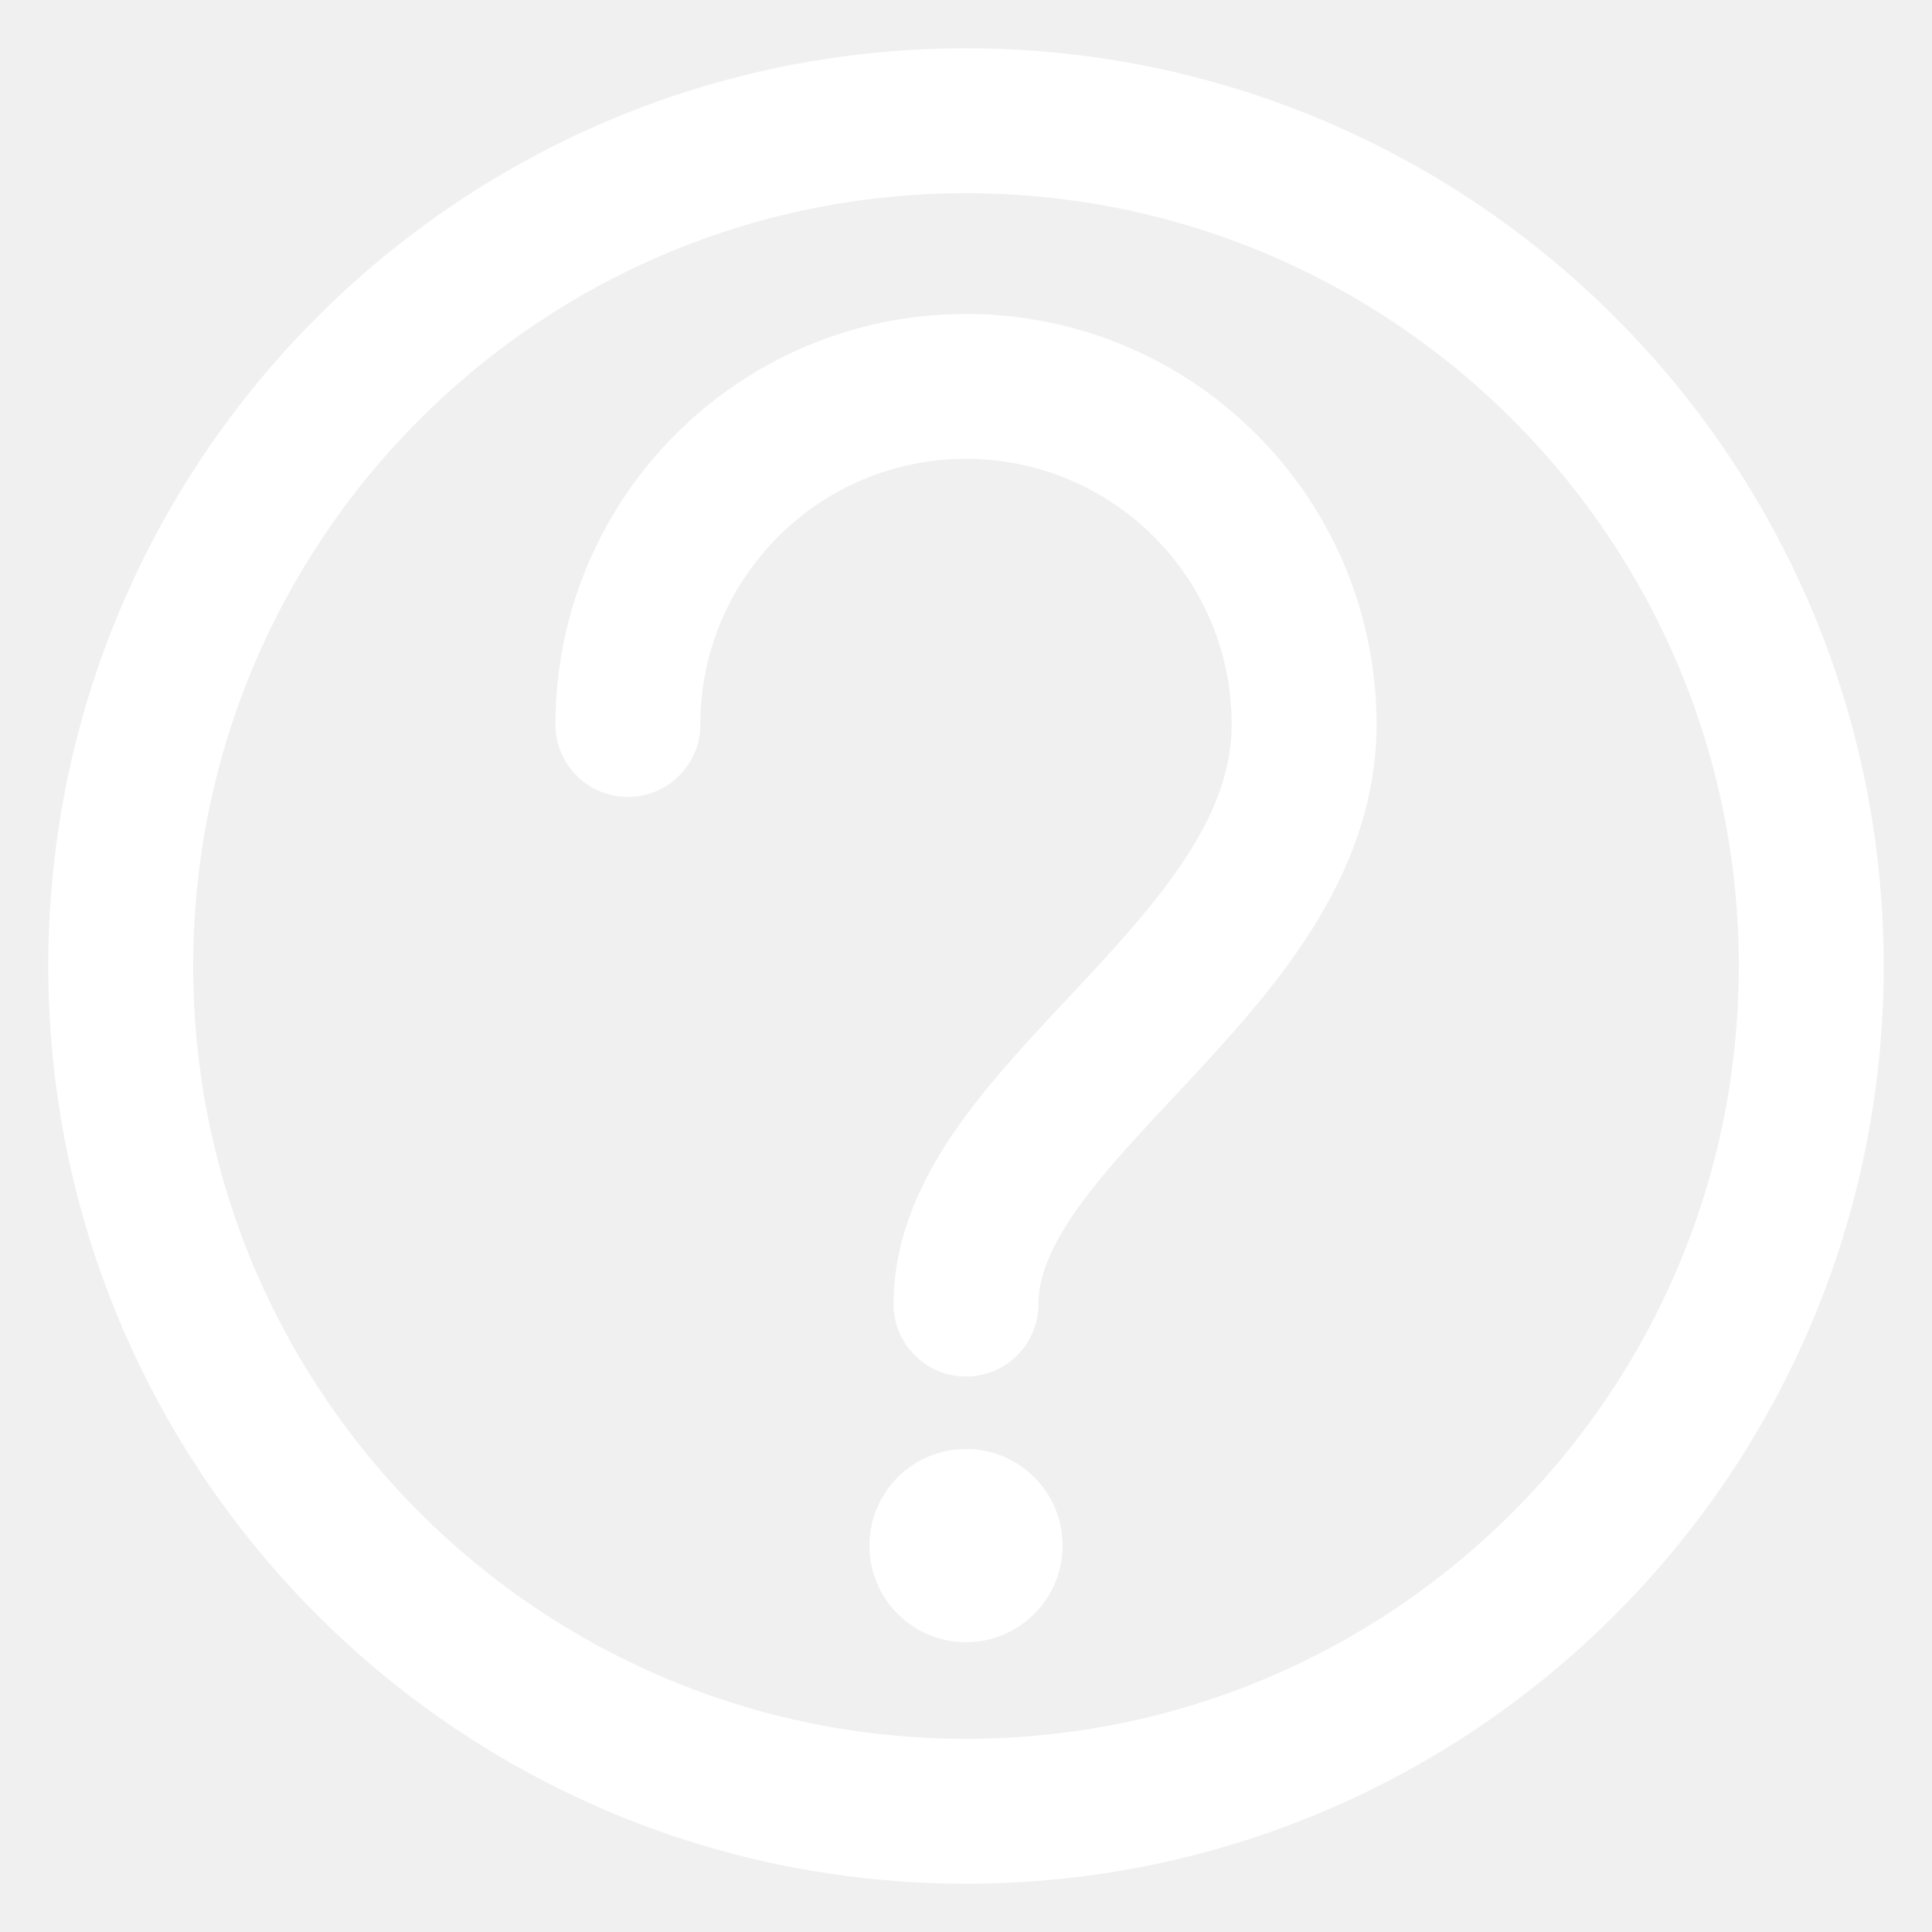
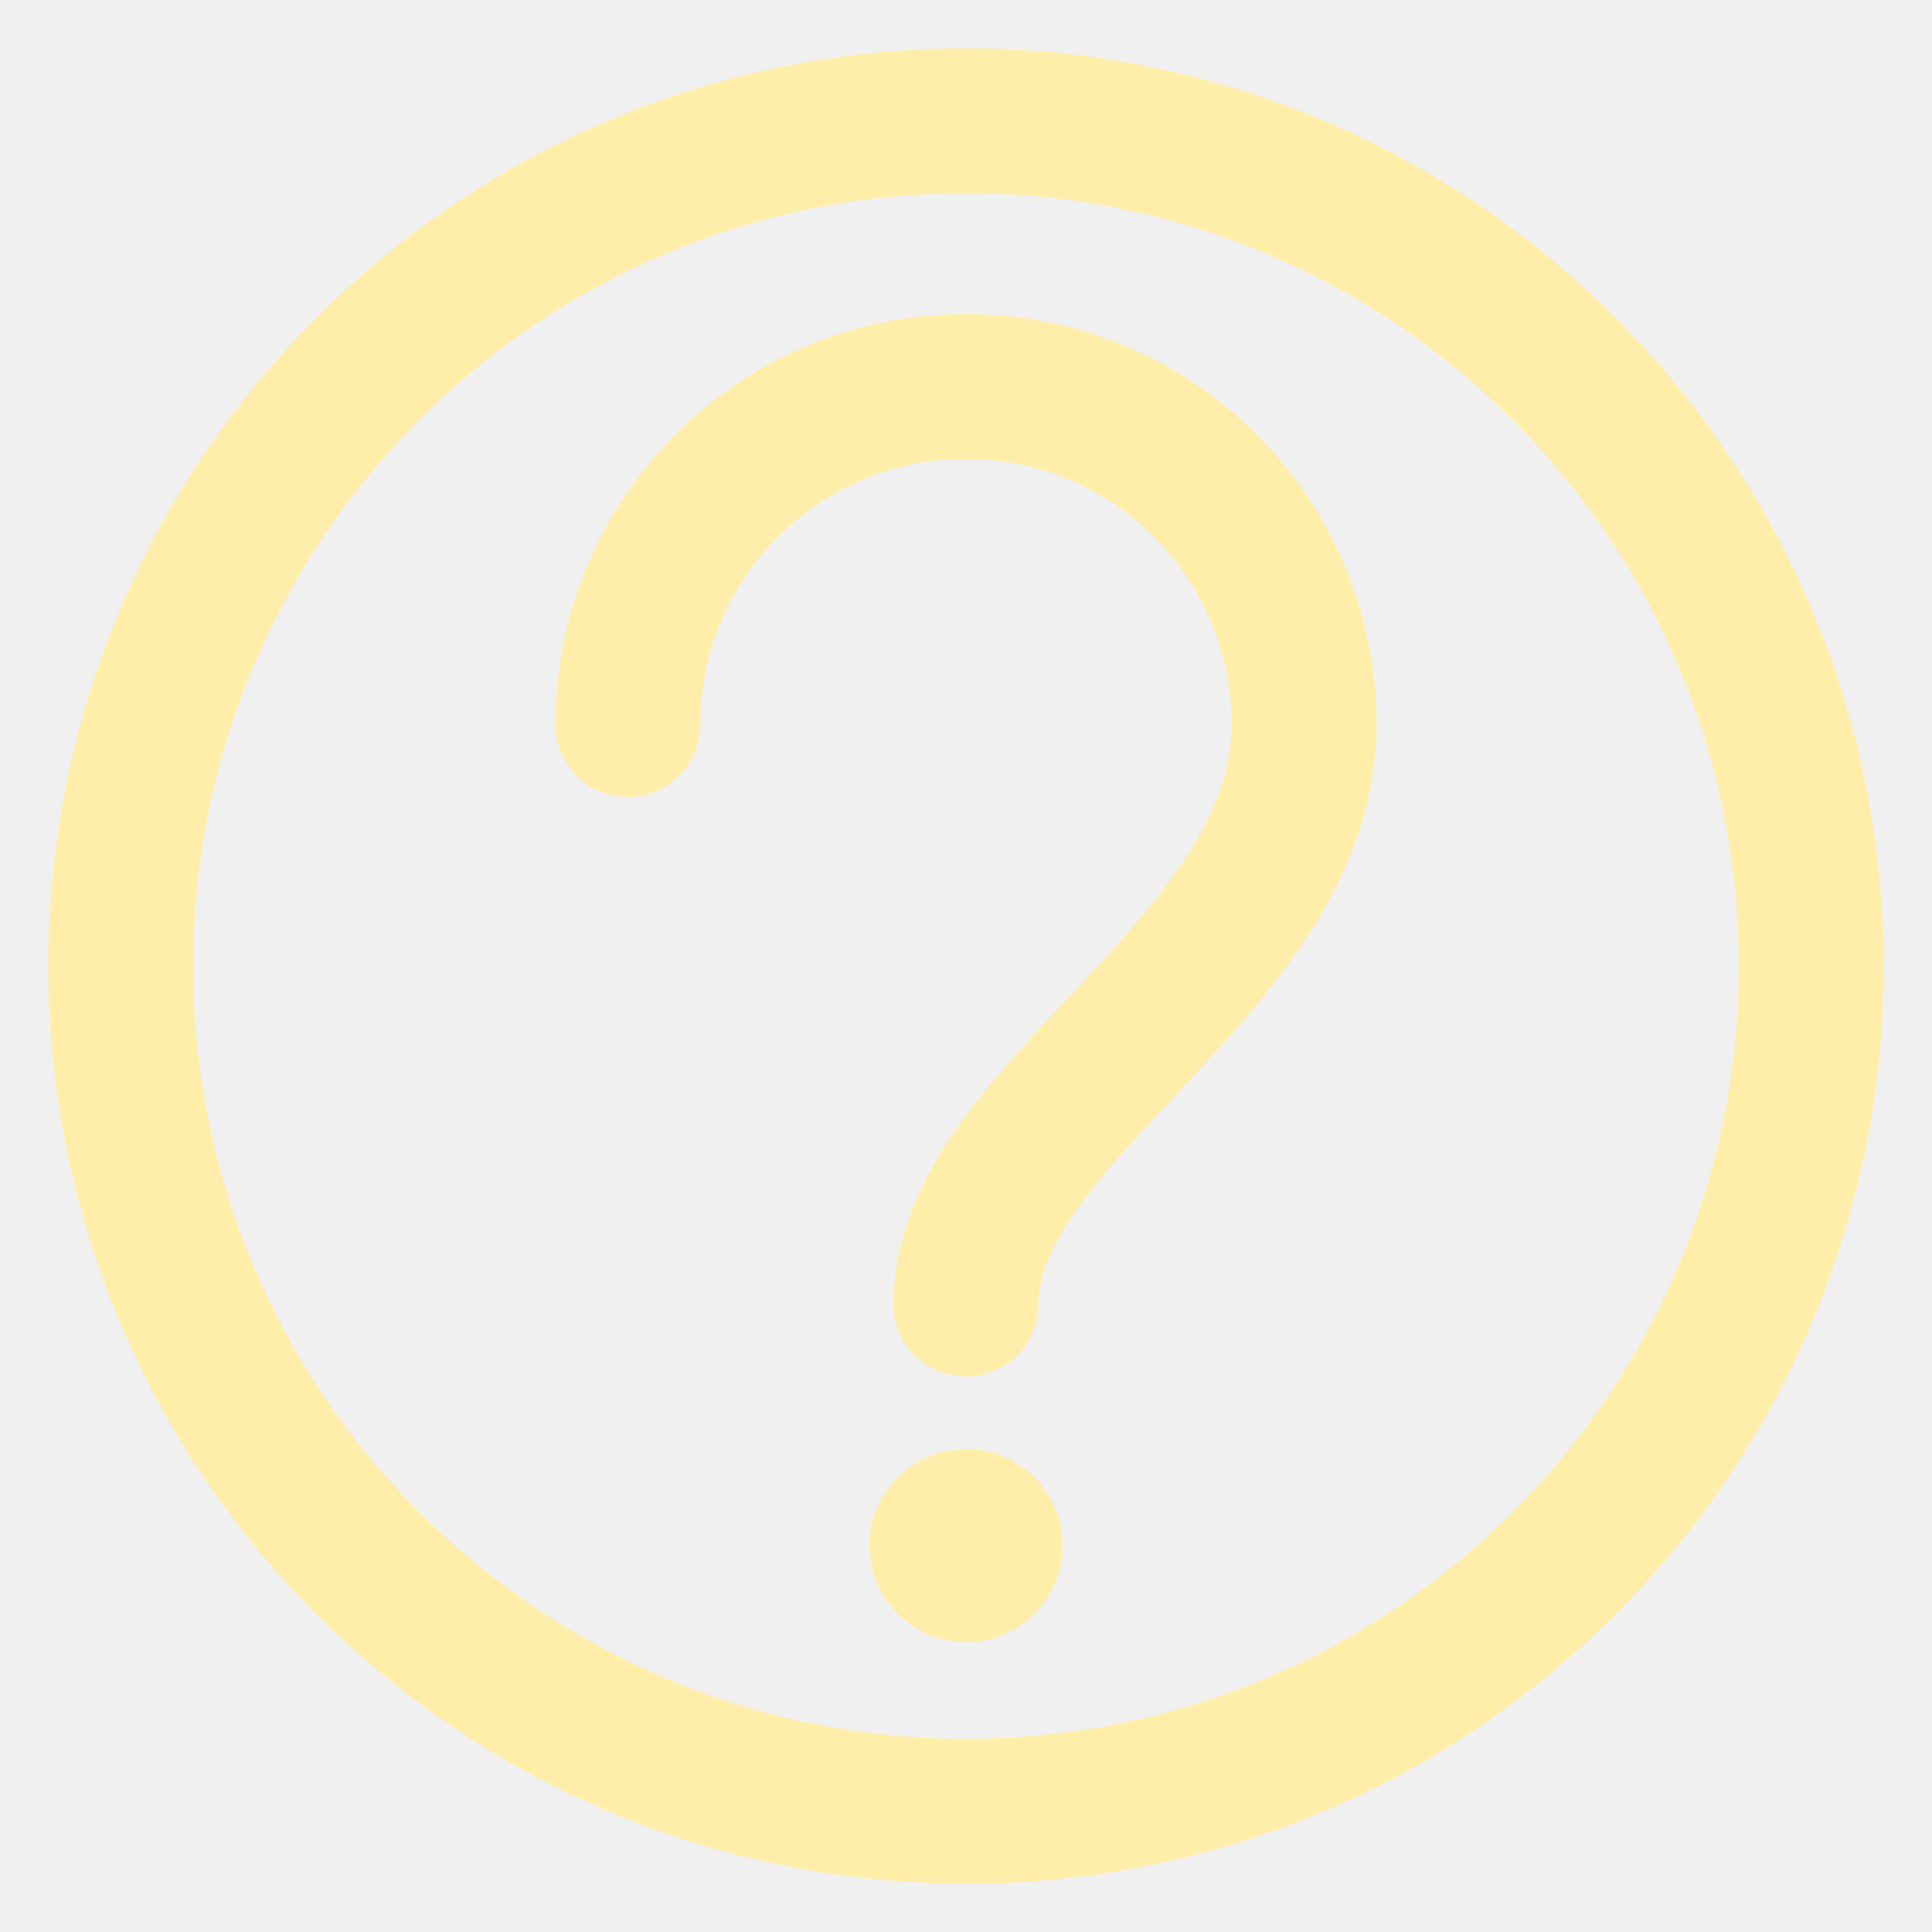
<svg xmlns="http://www.w3.org/2000/svg" viewBox="-100 -100 200 200">
-   <g stroke="#fff" stroke-width="15" stroke-linecap="round" stroke-linejoin="round" fill="none">
+   <g stroke="#fea" stroke-width="15" stroke-linecap="round" stroke-linejoin="round" fill="none">
    <circle cx="0" cy="0" r="87.5" />
    <path d="M-35,-25A35,35 0 1 1 35,-25C35,0 0,15 0,35" />
  </g>
-   <circle cx="0" cy="60" r="10" fill="#fff" />
+   <circle cx="0" cy="60" r="10" fill="#fea" />
</svg>
